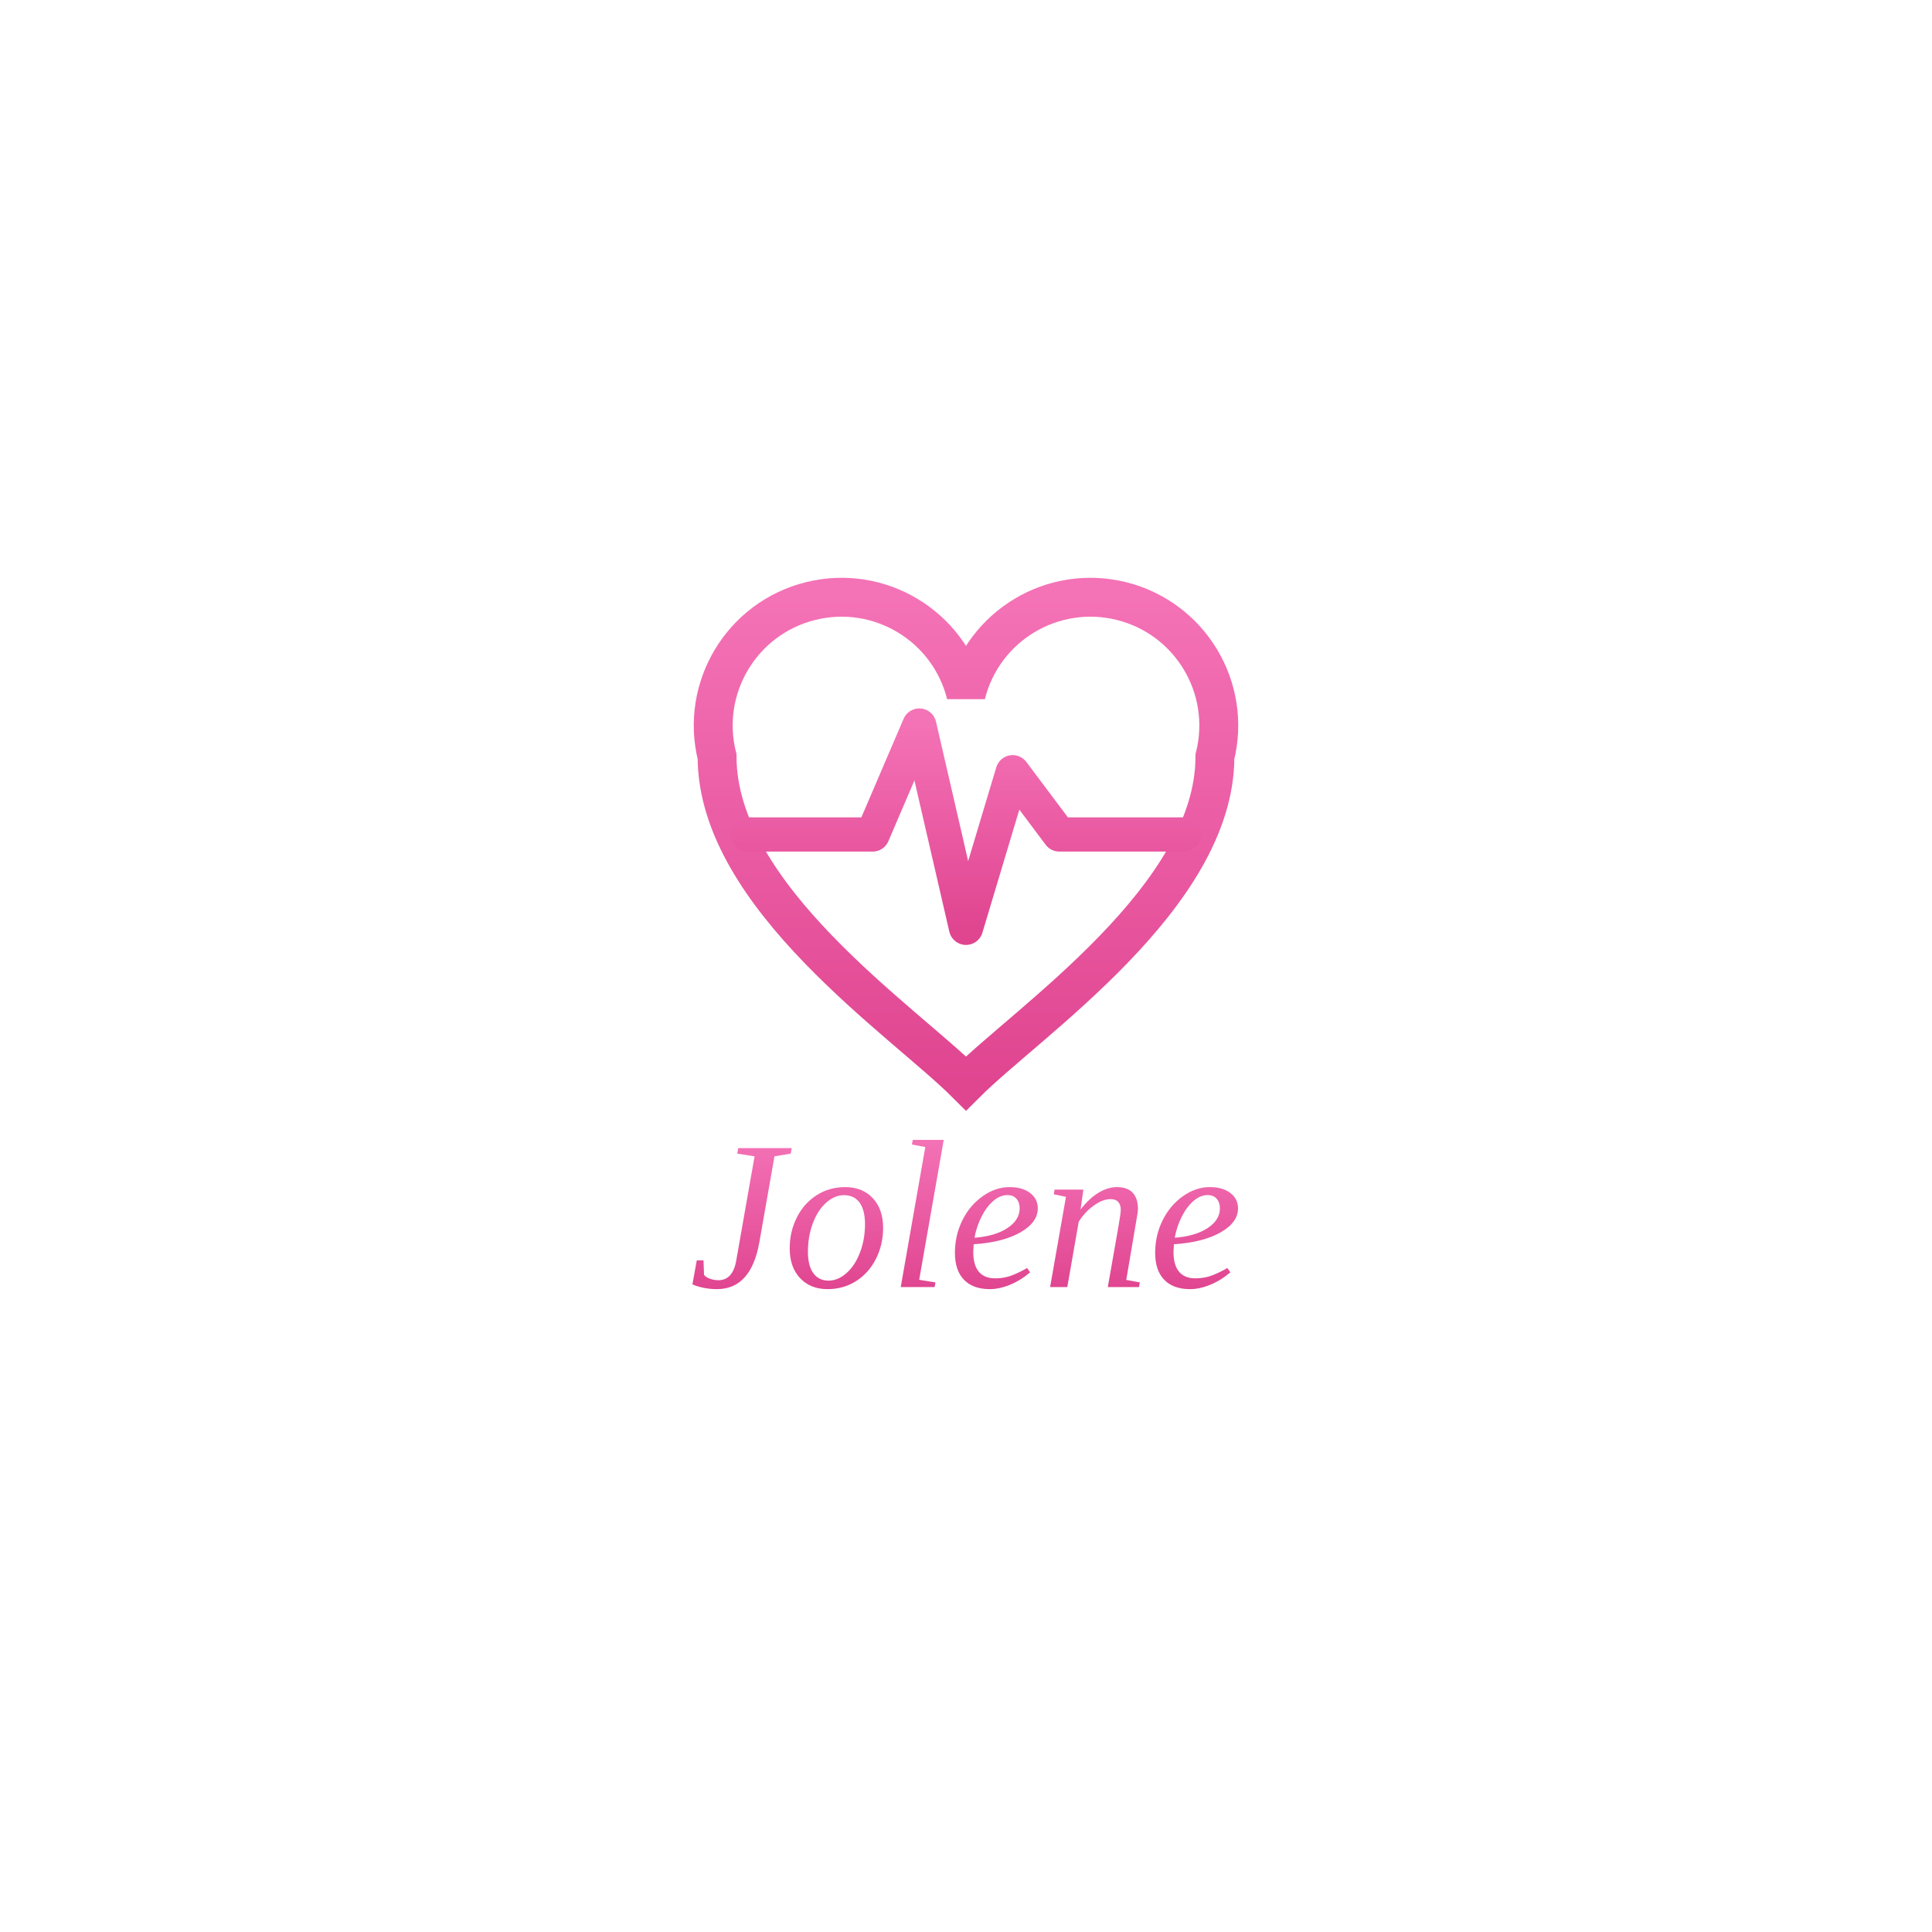
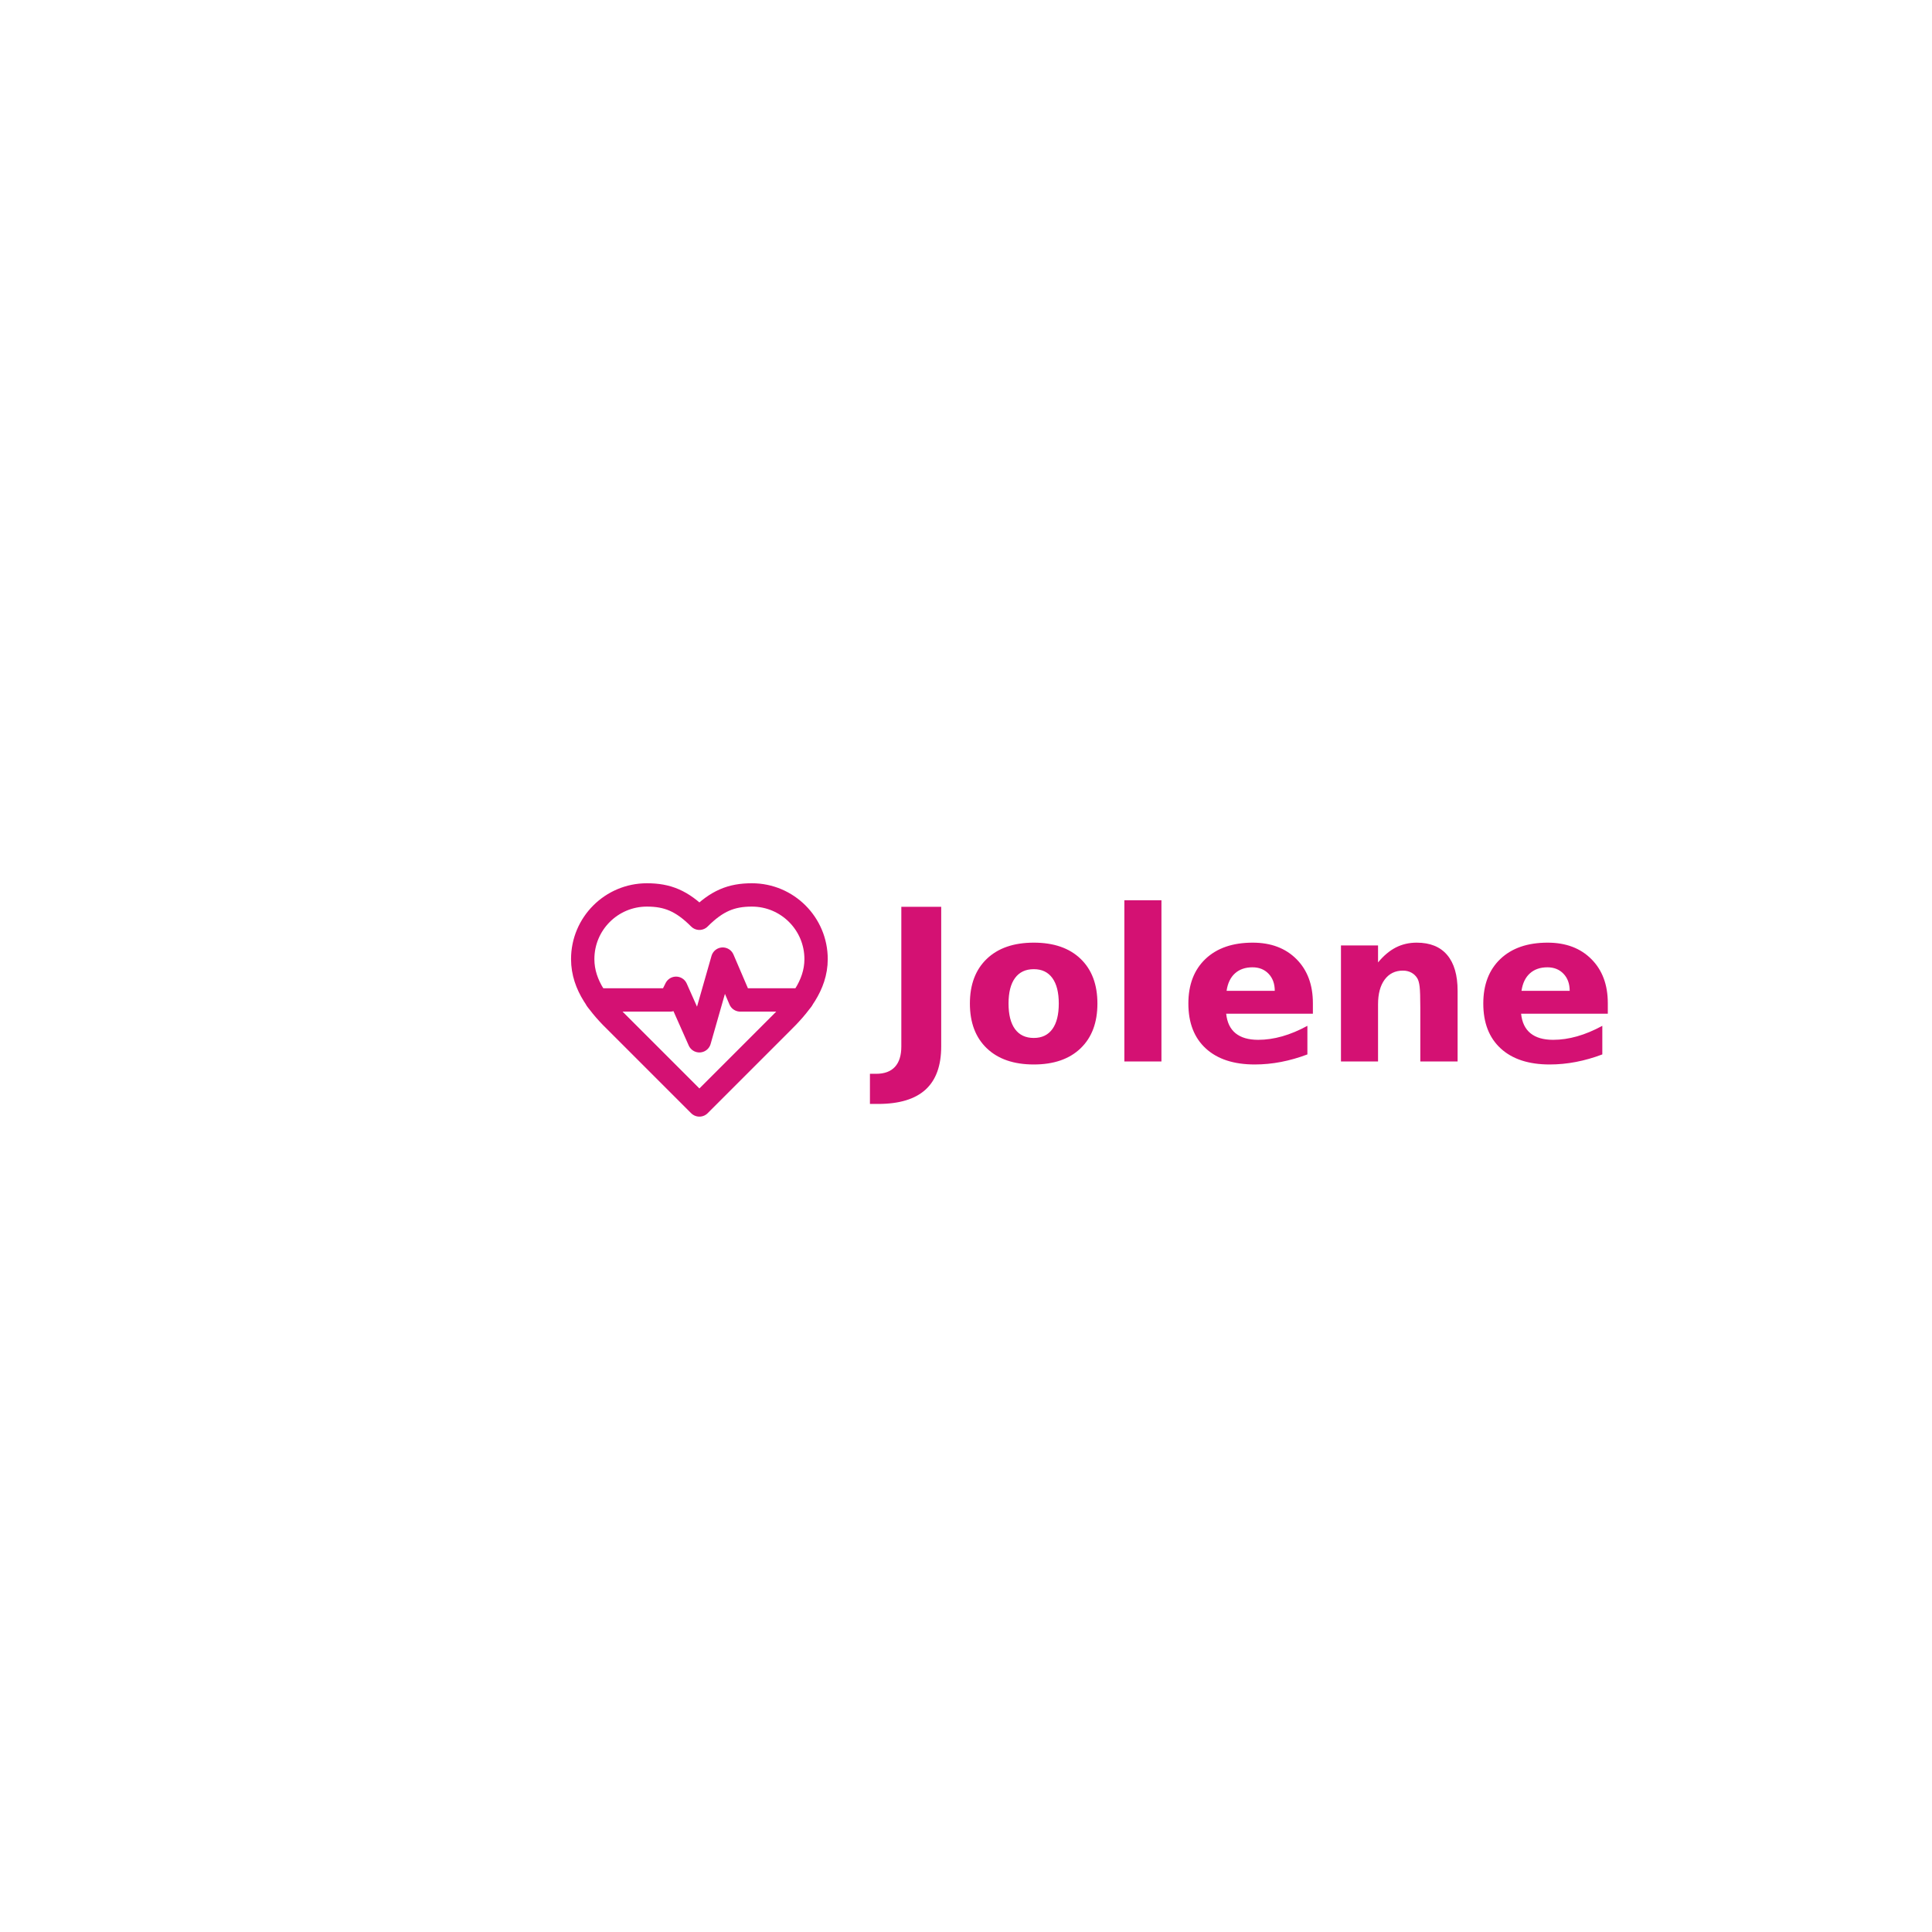
<svg xmlns="http://www.w3.org/2000/svg" viewBox="0 0 2732 2732" width="2732" height="2732">
-   <defs>
-     <linearGradient id="rose" x1="0" y1="0" x2="0" y2="1">
-       <stop offset="0%" stop-color="#F472B6" />
-       <stop offset="100%" stop-color="#E04590" />
-     </linearGradient>
-   </defs>
  <rect width="2732" height="2732" fill="#FFFFFF" />
-   <g transform="translate(1366 1180) scale(22) translate(-32 -32)">
-     <path d="M32 48 C28 44, 16 36, 16 27 A8 8 0 0 1 32 23 A8 8 0 0 1 48 27 C48 36, 36 44, 32 48Z" fill="none" stroke="url(#rose)" stroke-width="2.5" />
-     <polyline points="18,32 26,32 29,25 32,38 35,28 38,32 46,32" fill="none" stroke="url(#rose)" stroke-width="2.2" stroke-linecap="round" stroke-linejoin="round" />
+   <g transform="translate(791 1216)">
+     <g transform="scale(16.5)" fill="none" stroke="#D41173" stroke-width="2" stroke-linecap="round" stroke-linejoin="round">
+       <path d="M19 14c1.49-1.46 3-3.21 3-5.5A5.5 5.5 0 0 0 16.5 3c-1.76 0-3 .5-4.5 2-1.5-1.5-2.74-2-4.5-2A5.5 5.5 0 0 0 2 8.5c0 2.3 1.5 4.05 3 5.5l7 7Z" />
+       <path d="M3.22 12H9.5l.5-1 2 4.5 2-7 1.5 3.5h5.27" />
+     </g>
+     <text x="456" y="285" text-anchor="start" font-family="DejaVu Sans, Helvetica, Arial, sans-serif" font-size="300" font-weight="bold" fill="#D41173">Jolene</text>
  </g>
-   <text x="1366" y="1820" text-anchor="middle" font-family="Georgia, 'Times New Roman', serif" font-style="italic" font-size="300" font-weight="500" fill="url(#rose)">Jolene</text>
</svg>
